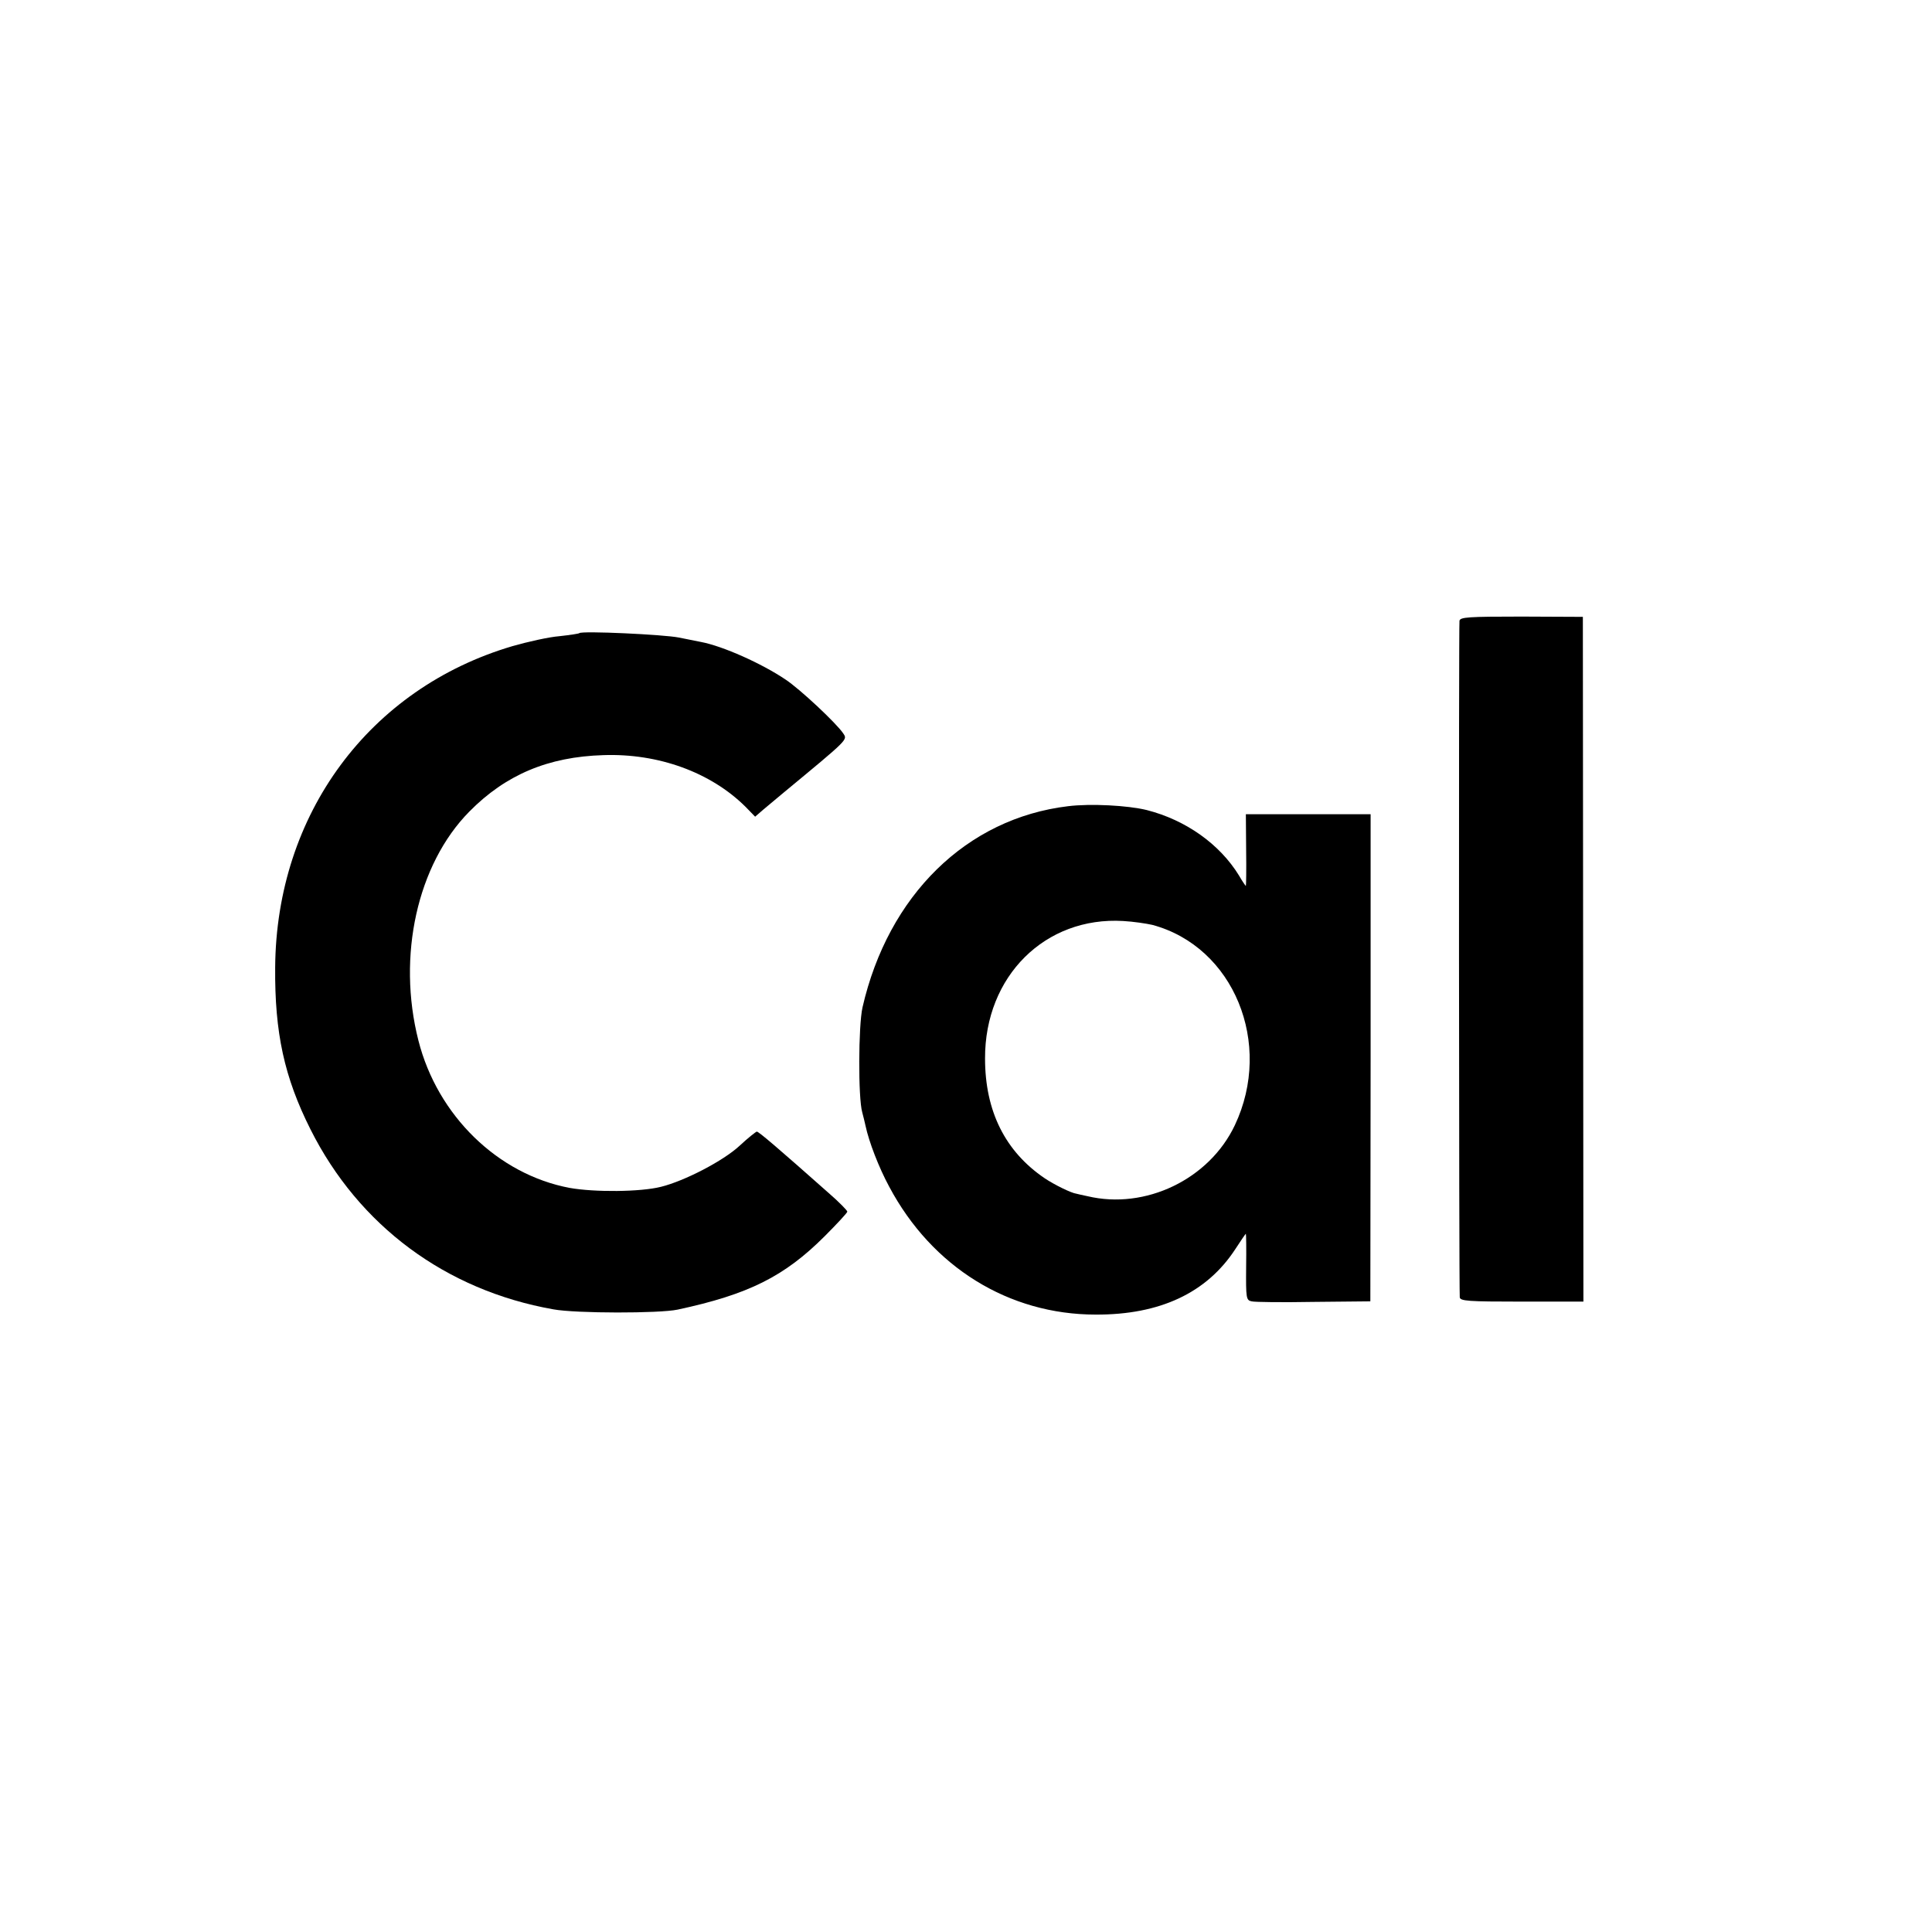
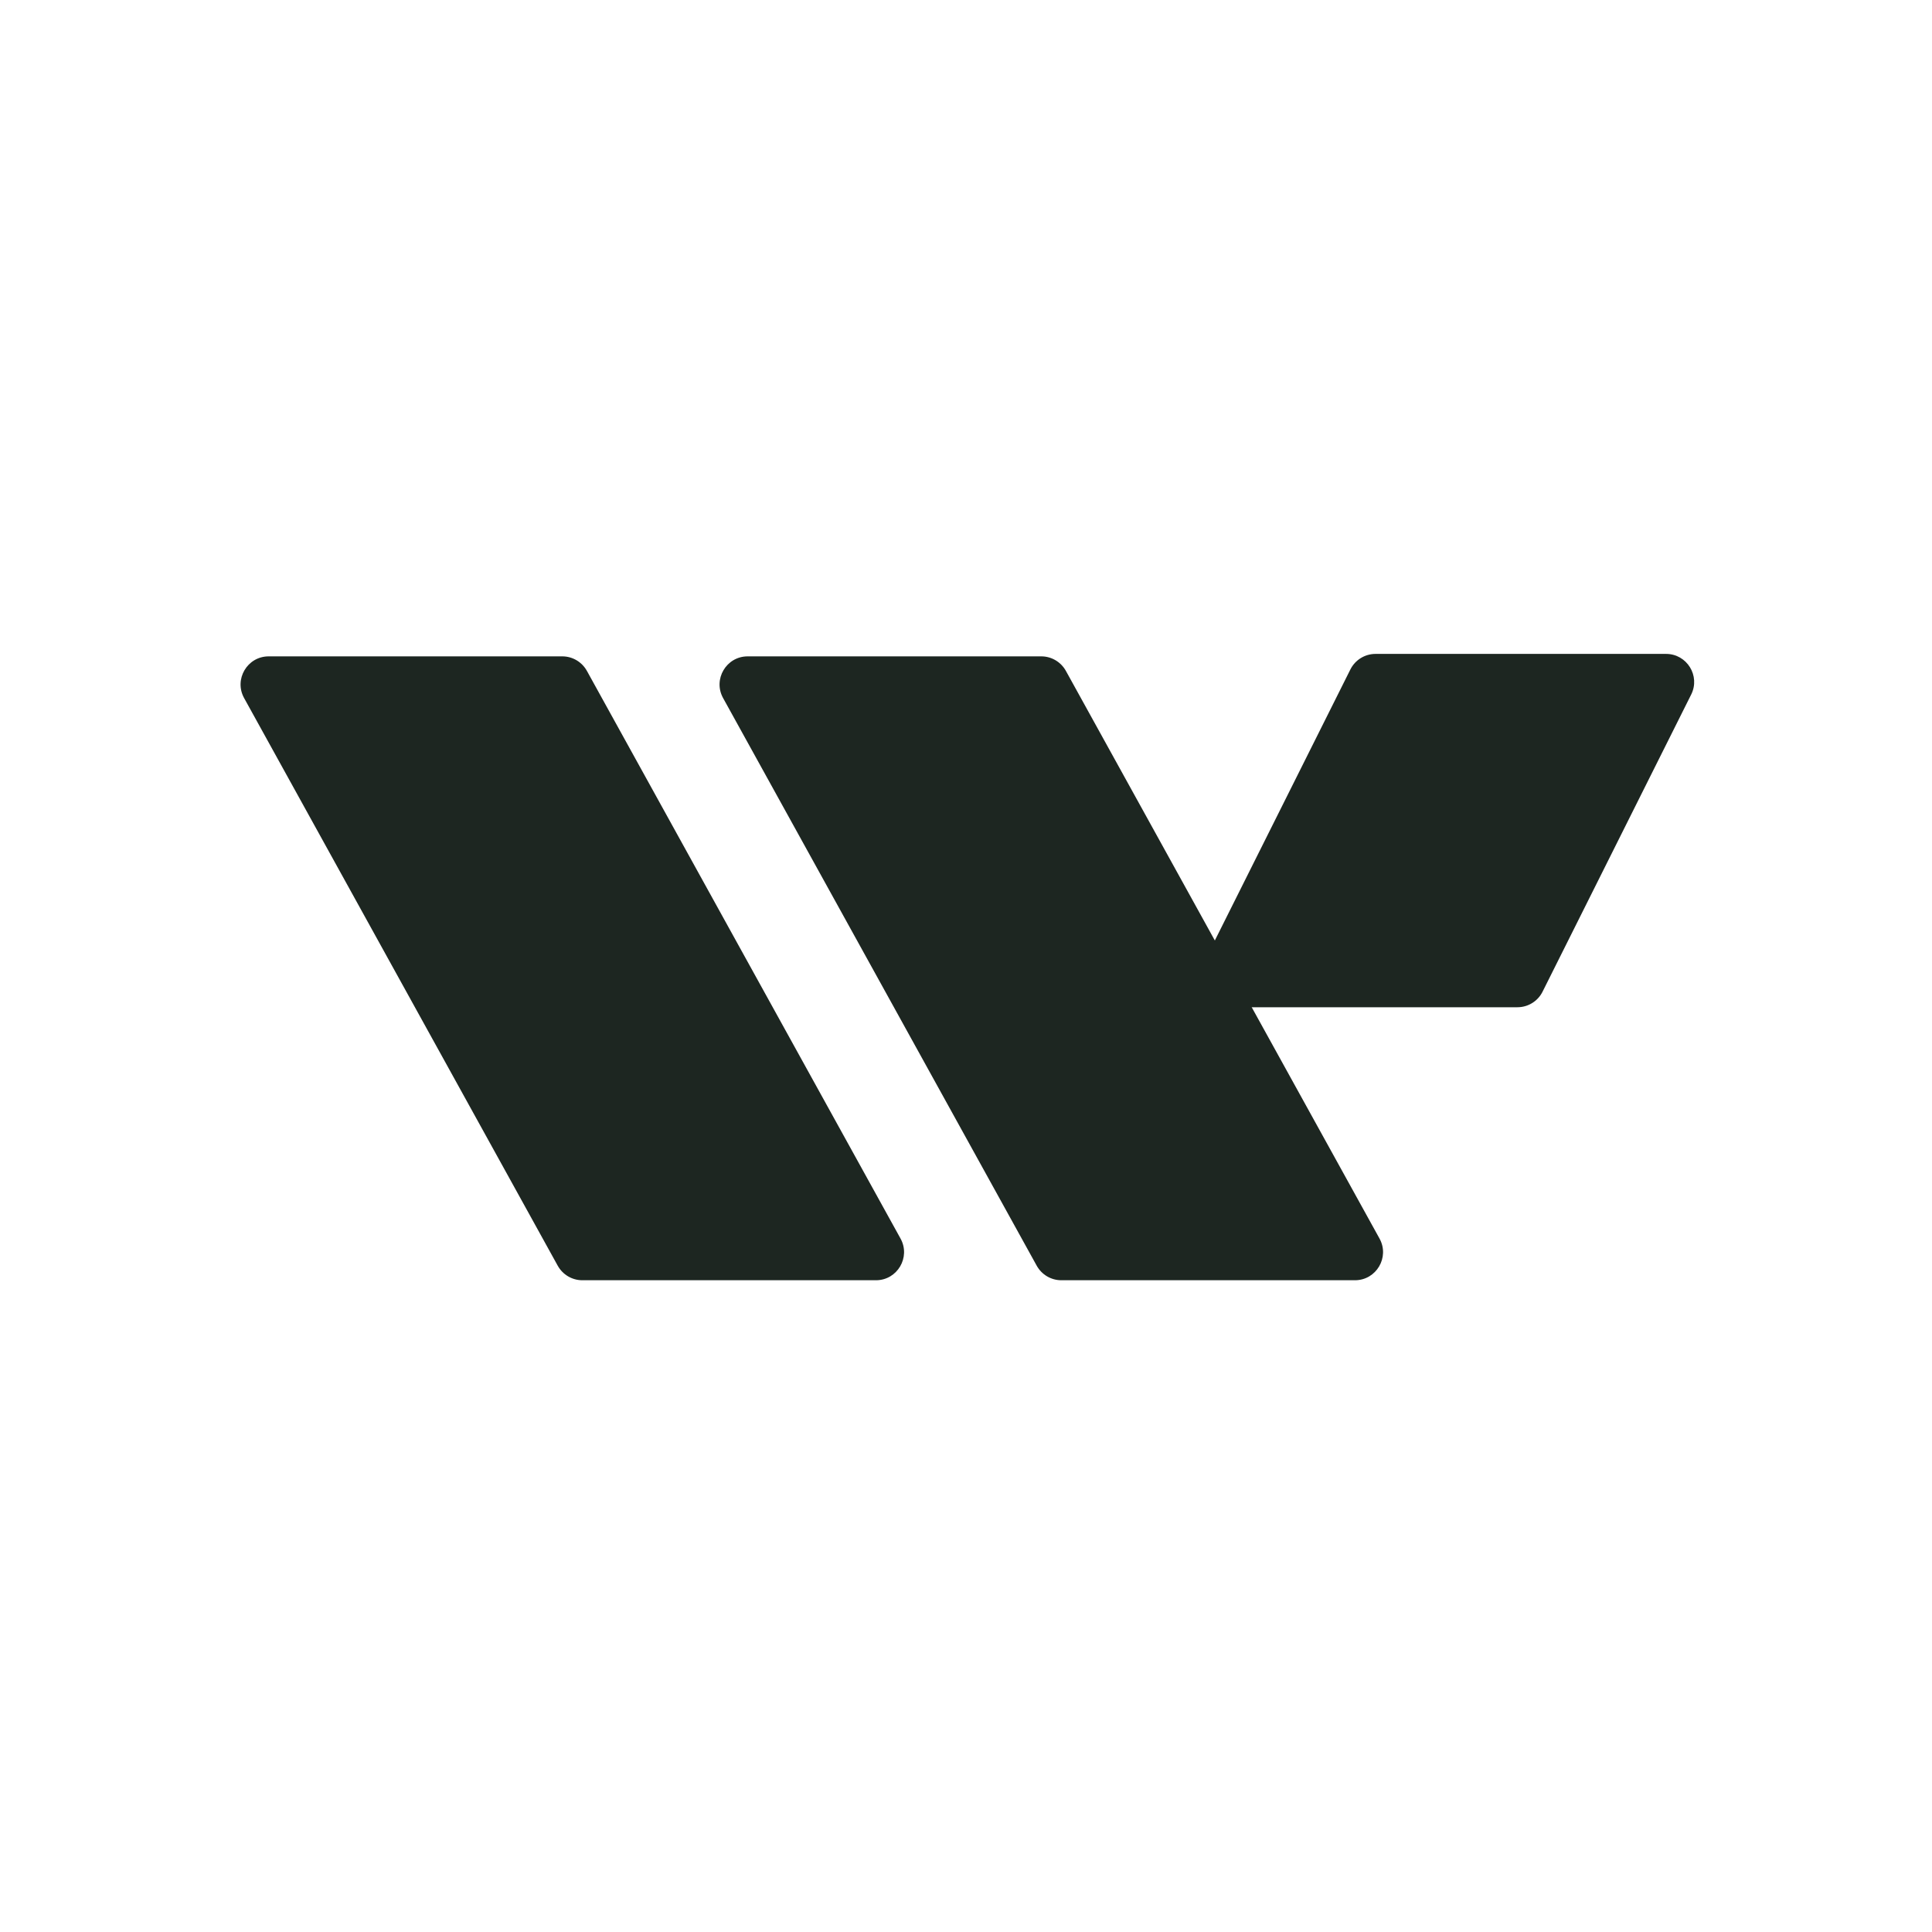
- <svg xmlns="http://www.w3.org/2000/svg" version="1.0" width="700pt" height="700pt" viewBox="0 0 700 700" preserveAspectRatio="xMidYMid meet">
-   <g transform="translate(0,700) scale(0.1,-0.1)" fill="#000000" stroke="none">
-     <path d="M5288 4751 c-3 -14 -2 -2406 1 -2451 1 -14 30 -16 224 -16 l224 0 -1 1241 -1 1240 -222 1 c-193 0 -222 -2 -225 -15z" />
-     <path d="M2099 4706 c-2 -2 -35 -7 -72 -11 -38 -3 -114 -20 -170 -36 -519 -153 -856 -609 -860 -1164 -2 -237 33 -398 128 -587 175 -349 490 -583 880 -652 81 -15 385 -15 450 -1 257 55 387 120 533 266 45 45 82 85 82 89 0 4 -30 35 -67 67 -185 164 -254 223 -261 223 -4 -1 -32 -23 -62 -51 -59 -55 -200 -128 -285 -149 -75 -19 -241 -20 -331 -4 -260 49 -479 262 -548 534 -78 306 -4 638 184 829 132 134 286 199 486 205 199 7 389 -62 515 -187 l35 -36 30 26 c16 13 49 41 73 61 238 197 232 191 216 215 -24 36 -156 160 -209 195 -86 58 -227 121 -306 136 -14 3 -50 10 -80 16 -54 11 -352 25 -361 16z" />
-     <path d="M3870 4079 c-368 -44 -652 -323 -745 -729 -15 -67 -16 -327 -1 -380 4 -14 9 -36 12 -49 12 -57 48 -151 86 -221 155 -291 433 -463 748 -463 233 -1 402 79 505 236 20 31 38 57 39 57 1 0 2 -54 1 -120 -1 -114 0 -121 20 -125 11 -3 112 -4 225 -2 l205 2 1 883 0 882 -226 0 -226 0 1 -130 c1 -71 0 -130 -1 -130 -1 0 -13 17 -25 38 -70 114 -193 201 -334 237 -69 17 -204 24 -285 14z m305 -430 c295 -79 439 -430 299 -726 -93 -196 -324 -307 -534 -257 -19 4 -37 8 -40 9 -18 2 -81 33 -115 56 -143 97 -216 243 -216 434 -1 298 218 515 501 498 36 -2 83 -9 105 -14z" />
-   </g>
+ <svg xmlns="http://www.w3.org/2000/svg" viewBox="532.76 -51.35 260 260">
+   <path fill="#1d2621" d="M650.64,120.94h-39.51c-1.38,0-2.64-.75-3.31-1.95l-42.21-76.4c-1.39-2.52.43-5.61,3.31-5.61h39.51c1.38,0,2.64.75,3.31,1.95l42.21,76.4c1.39,2.52-.43,5.61-3.31,5.61Z" />
+   <path fill="#1d2621" d="M715.1,120.94h-39.51c-1.38,0-2.64-.75-3.31-1.95l-42.21-76.4c-1.39-2.52.43-5.61,3.31-5.61h39.51c1.38,0,2.64.75,3.31,1.95l42.21,76.4c1.39,2.52-.43,5.61-3.31,5.61Z" />
+   <path fill="#1d2621" d="M736.97,84.2h-39.1c-2.81,0-4.64-2.96-3.38-5.47l20-39.99c.64-1.28,1.95-2.09,3.38-2.09h39.1c2.81,0,4.64,2.96,3.38,5.47l-20,39.99c-.64,1.28-1.95,2.09-3.38,2.09Z" />
</svg>
